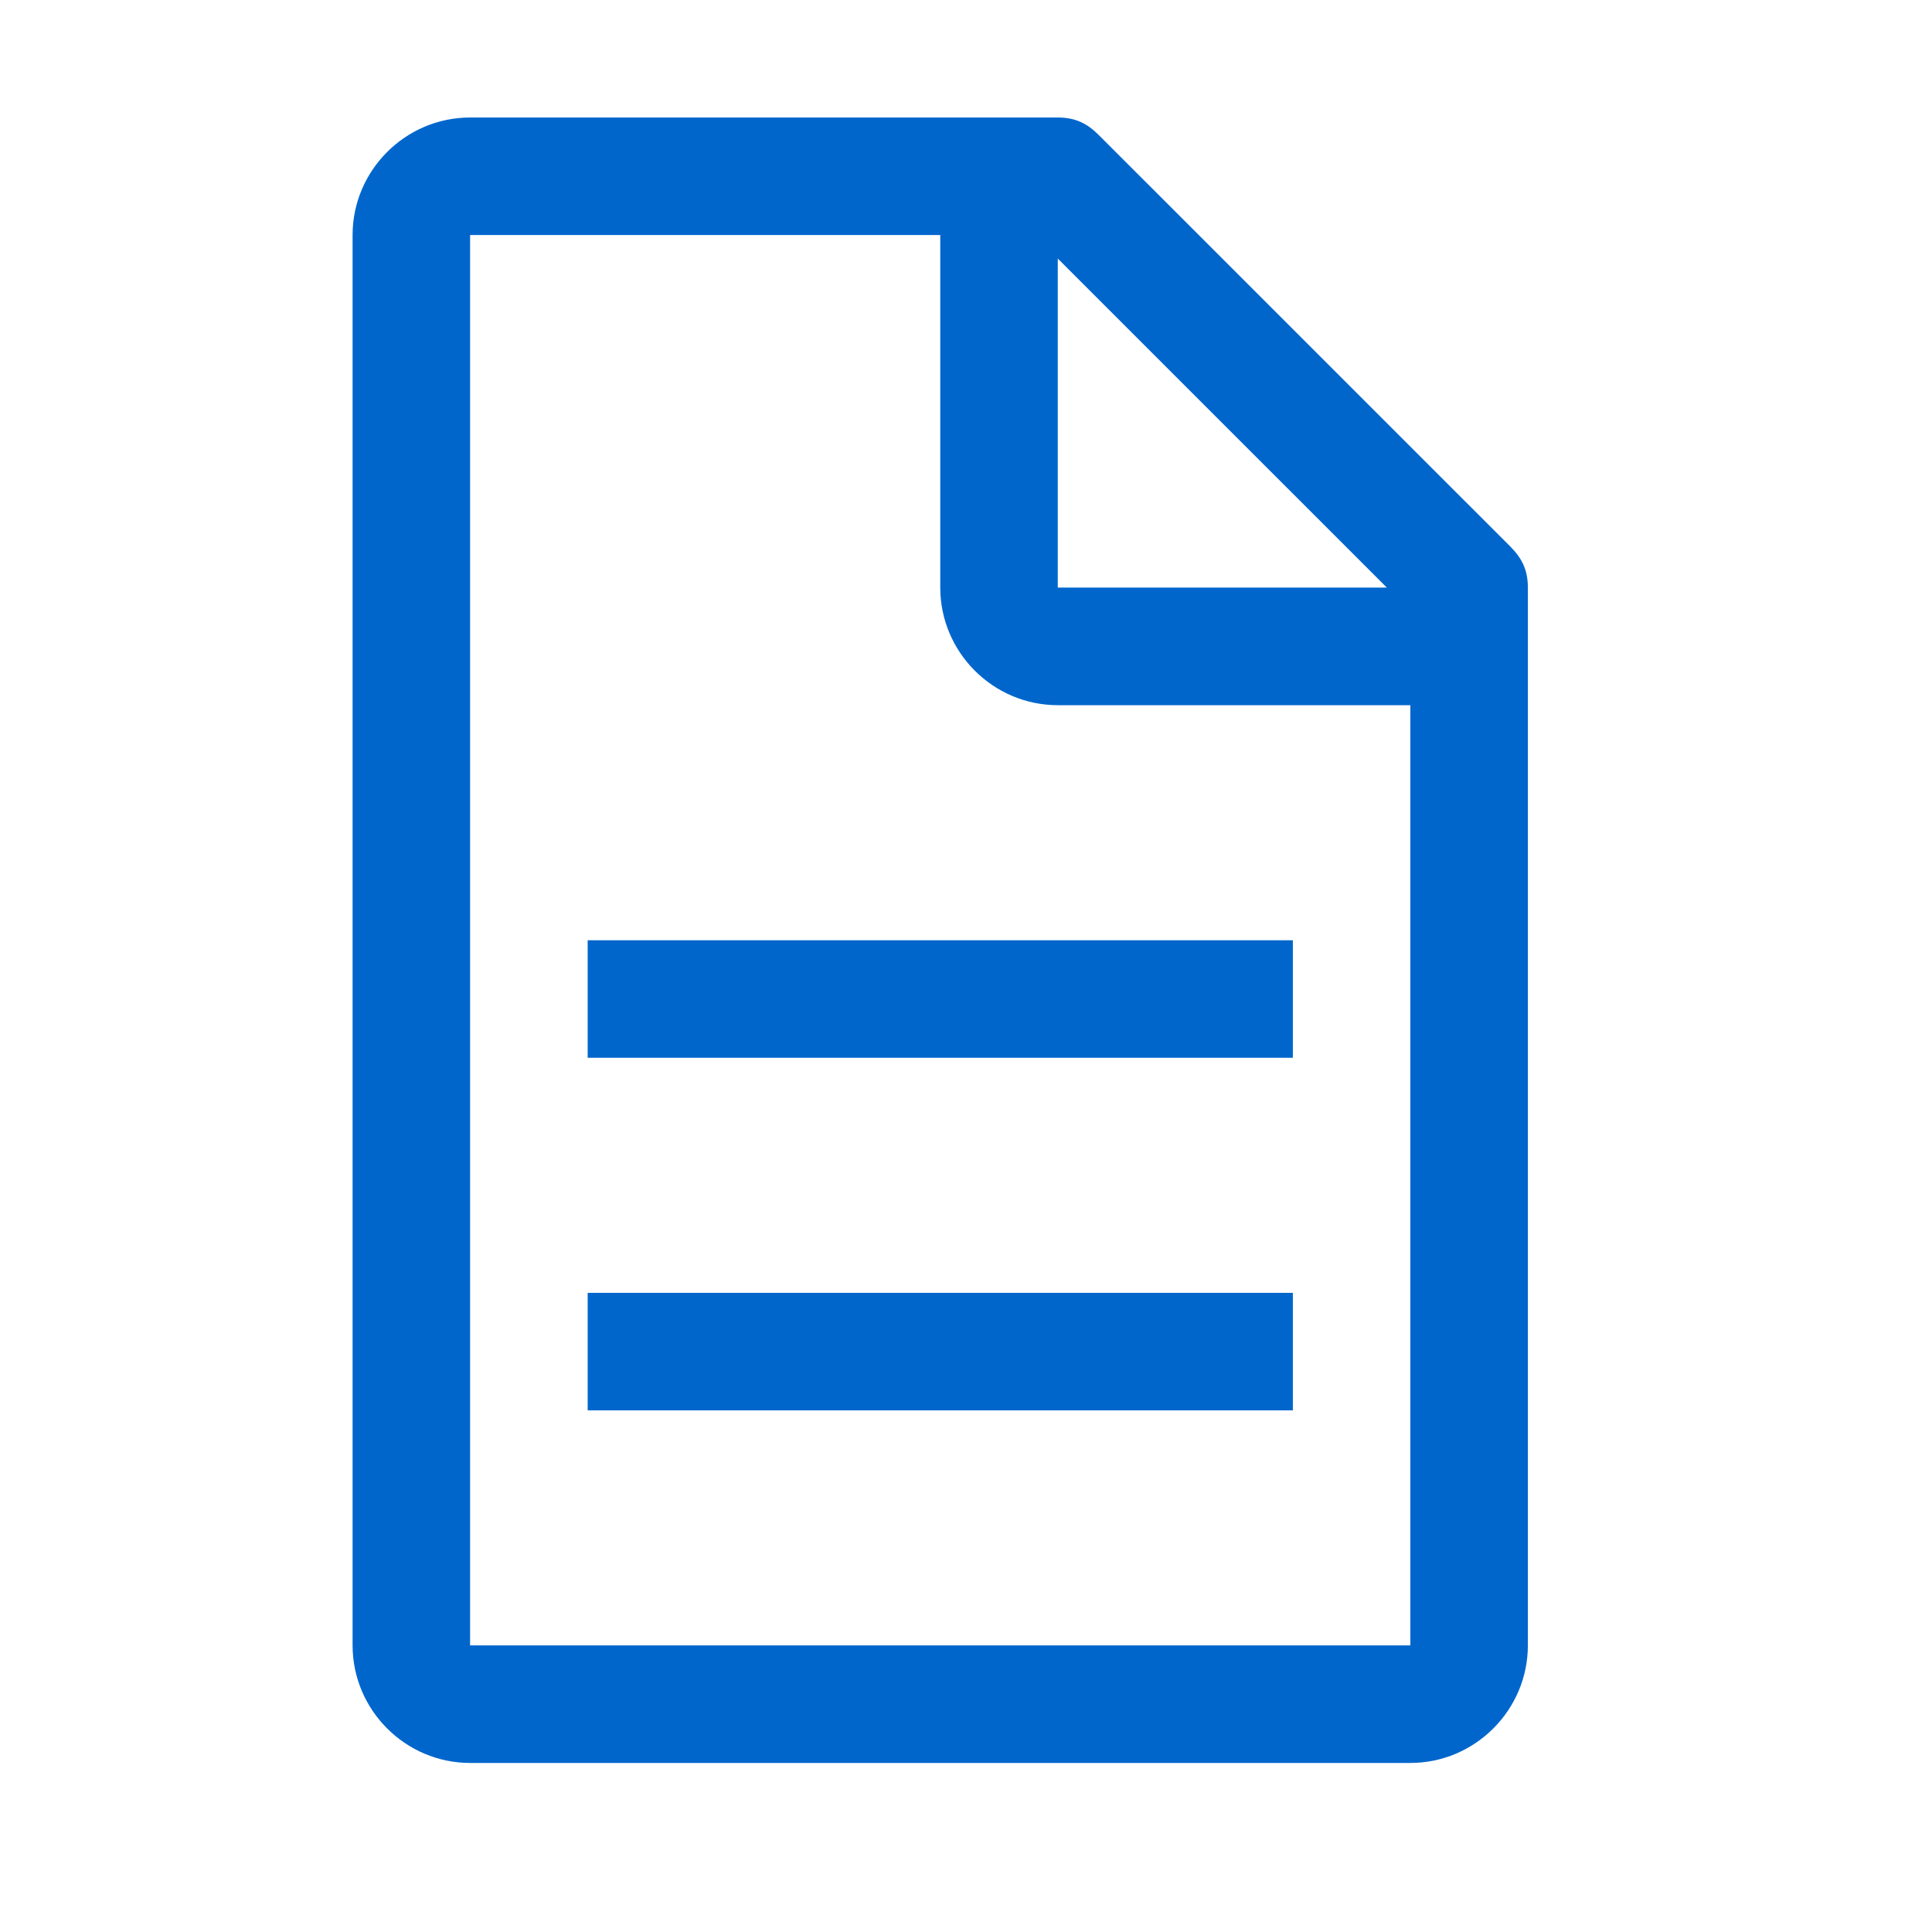
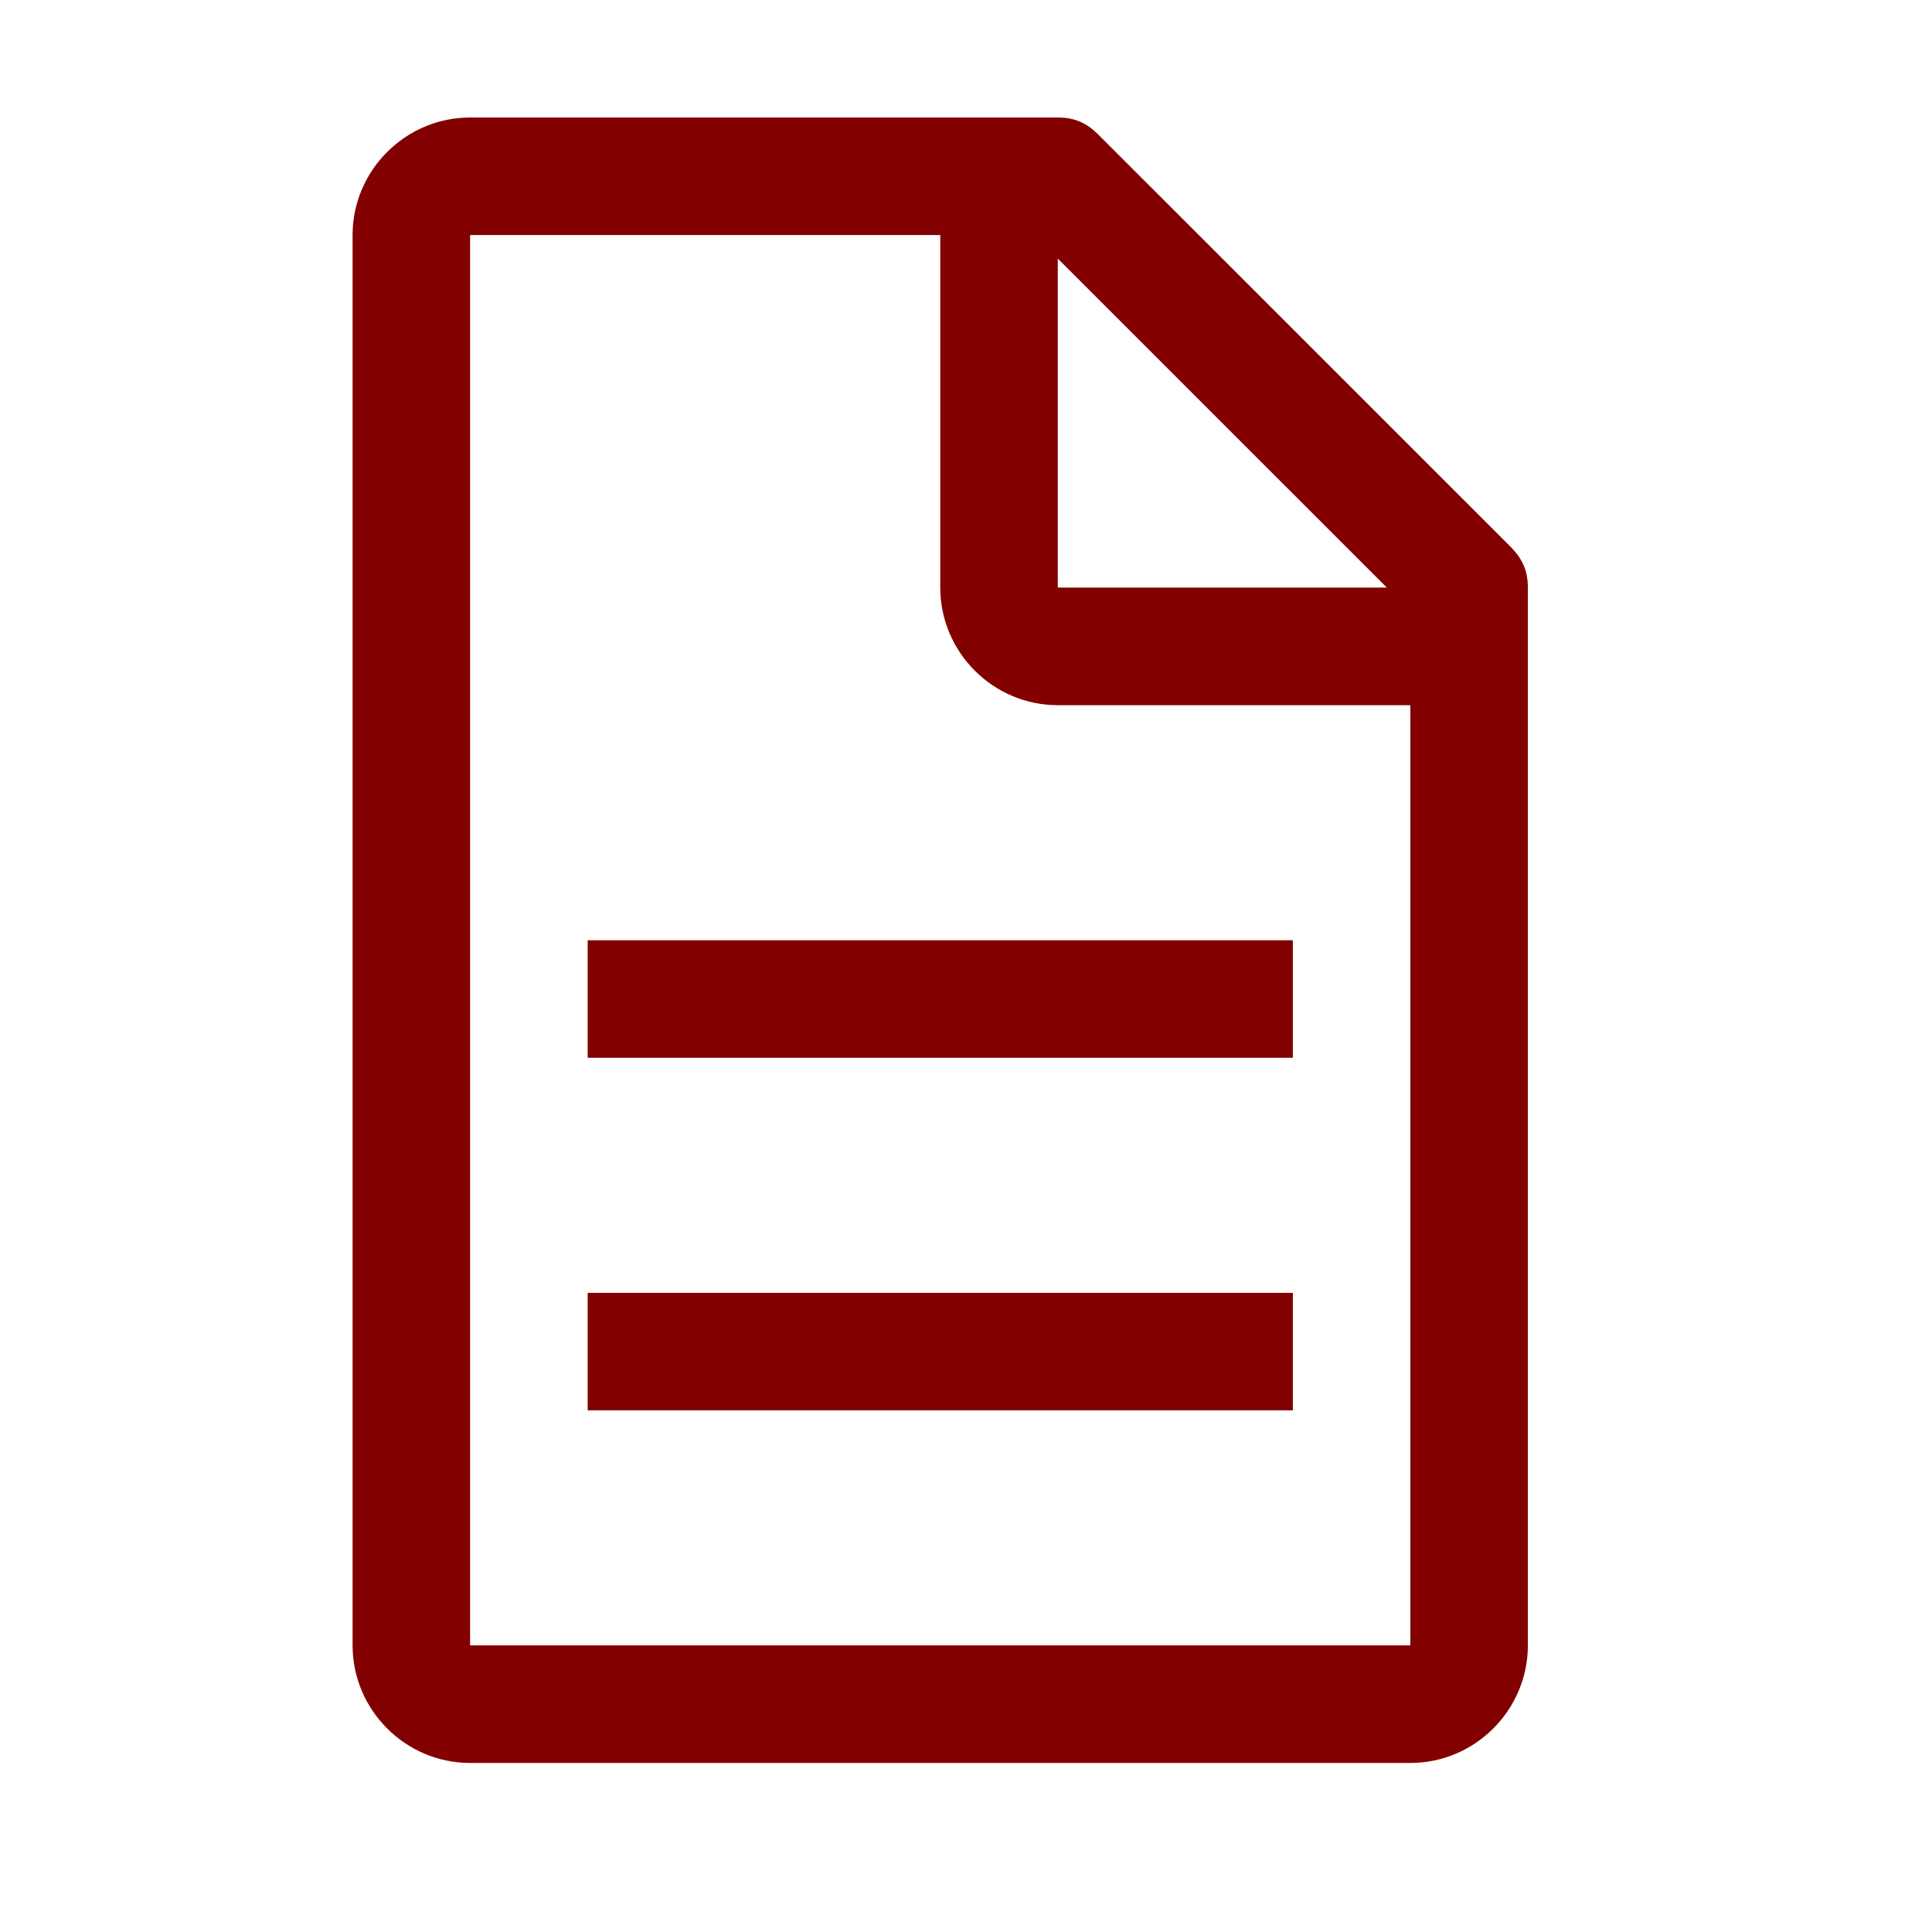
<svg xmlns="http://www.w3.org/2000/svg" width="28" height="28" viewBox="0 0 28 28" fill="none">
-   <path d="M21.888 7.92L15.926 1.959C15.756 1.788 15.585 1.703 15.33 1.703H6.813C5.876 1.703 5.11 2.47 5.11 3.406V23.846C5.11 24.783 5.876 25.55 6.813 25.55H20.44C21.377 25.55 22.143 24.783 22.143 23.846V8.516C22.143 8.261 22.058 8.091 21.888 7.92ZM15.33 3.747L20.099 8.516H15.33V3.747ZM20.44 23.846H6.813V3.406H13.627V8.516C13.627 9.453 14.393 10.22 15.33 10.22H20.44V23.846Z" fill="#0066CC" />
-   <path d="M8.517 18.737H18.737V20.44H8.517V18.737ZM8.517 13.627H18.737V15.33H8.517V13.627Z" fill="#0066CC" />
+   <path d="M21.888 7.92L15.926 1.959C15.756 1.788 15.585 1.703 15.33 1.703H6.813C5.876 1.703 5.11 2.47 5.11 3.406V23.846C5.11 24.783 5.876 25.55 6.813 25.55H20.44C21.377 25.55 22.143 24.783 22.143 23.846V8.516C22.143 8.261 22.058 8.091 21.888 7.92ZM15.33 3.747L20.099 8.516H15.33V3.747ZM20.44 23.846H6.813V3.406H13.627V8.516C13.627 9.453 14.393 10.22 15.33 10.22H20.44V23.846Z" fill="#820000" />
+   <path d="M8.517 18.737H18.737V20.44H8.517V18.737ZM8.517 13.627H18.737V15.33H8.517V13.627Z" fill="#820000" />
</svg>
